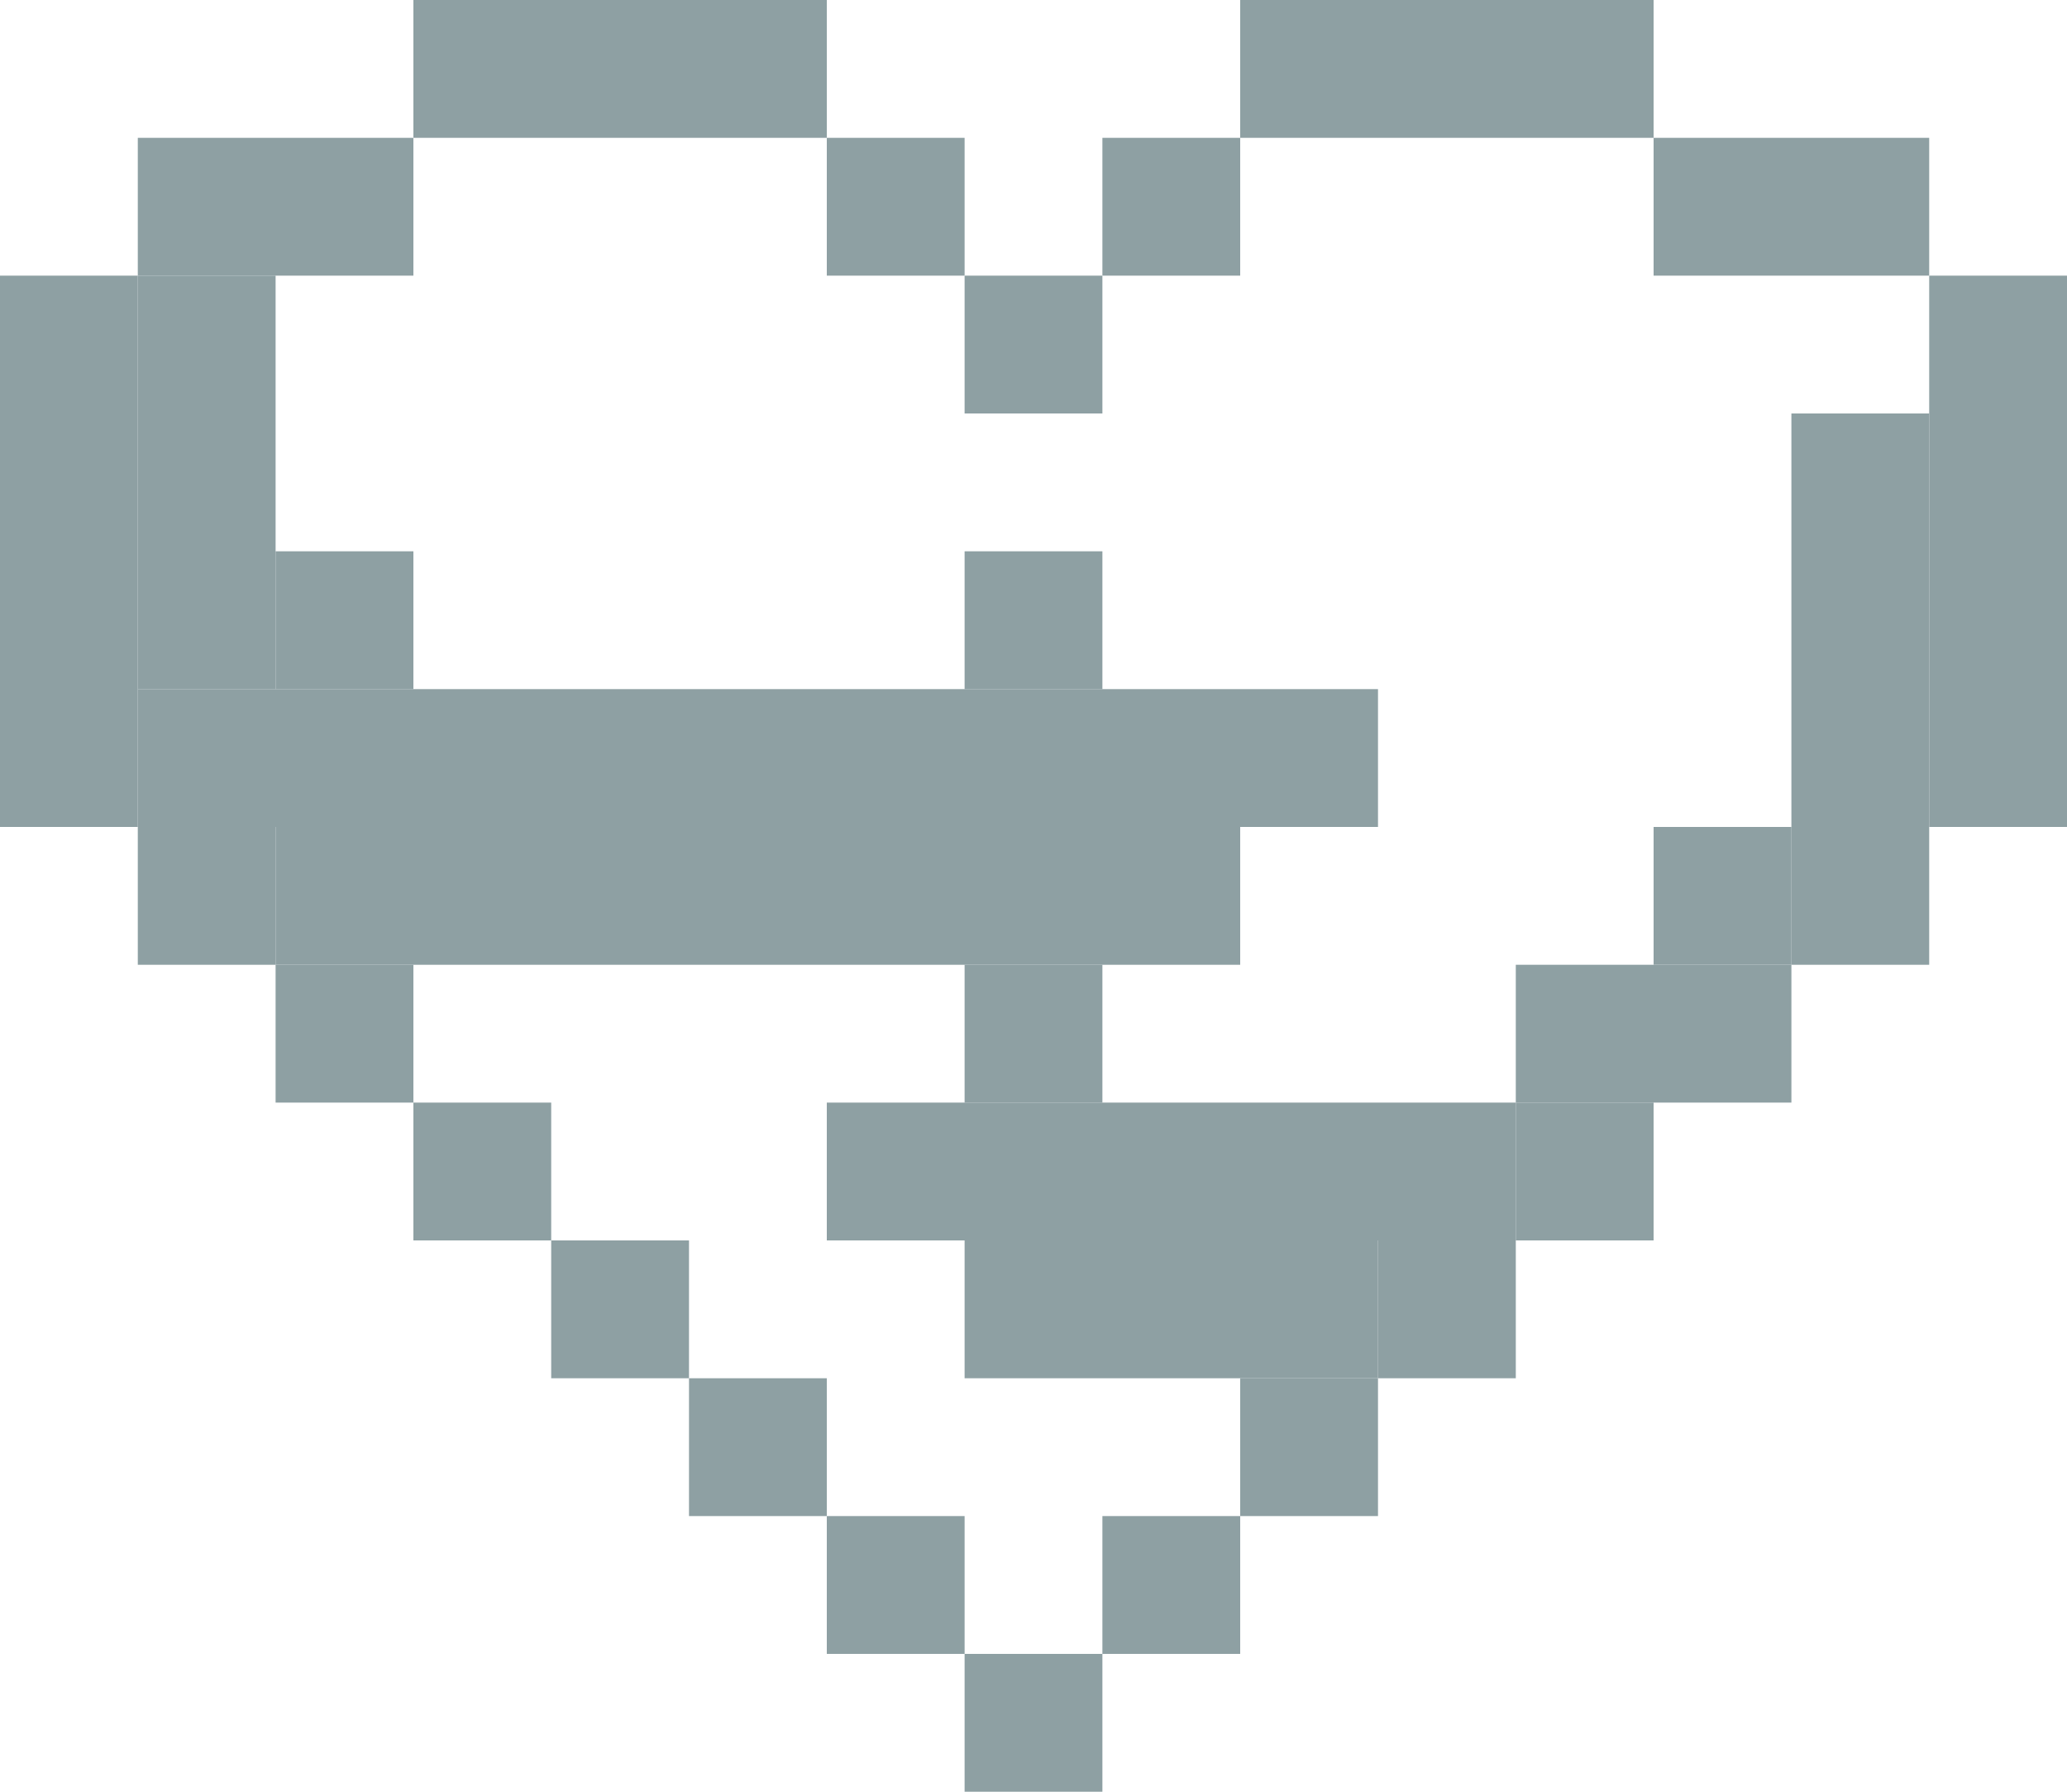
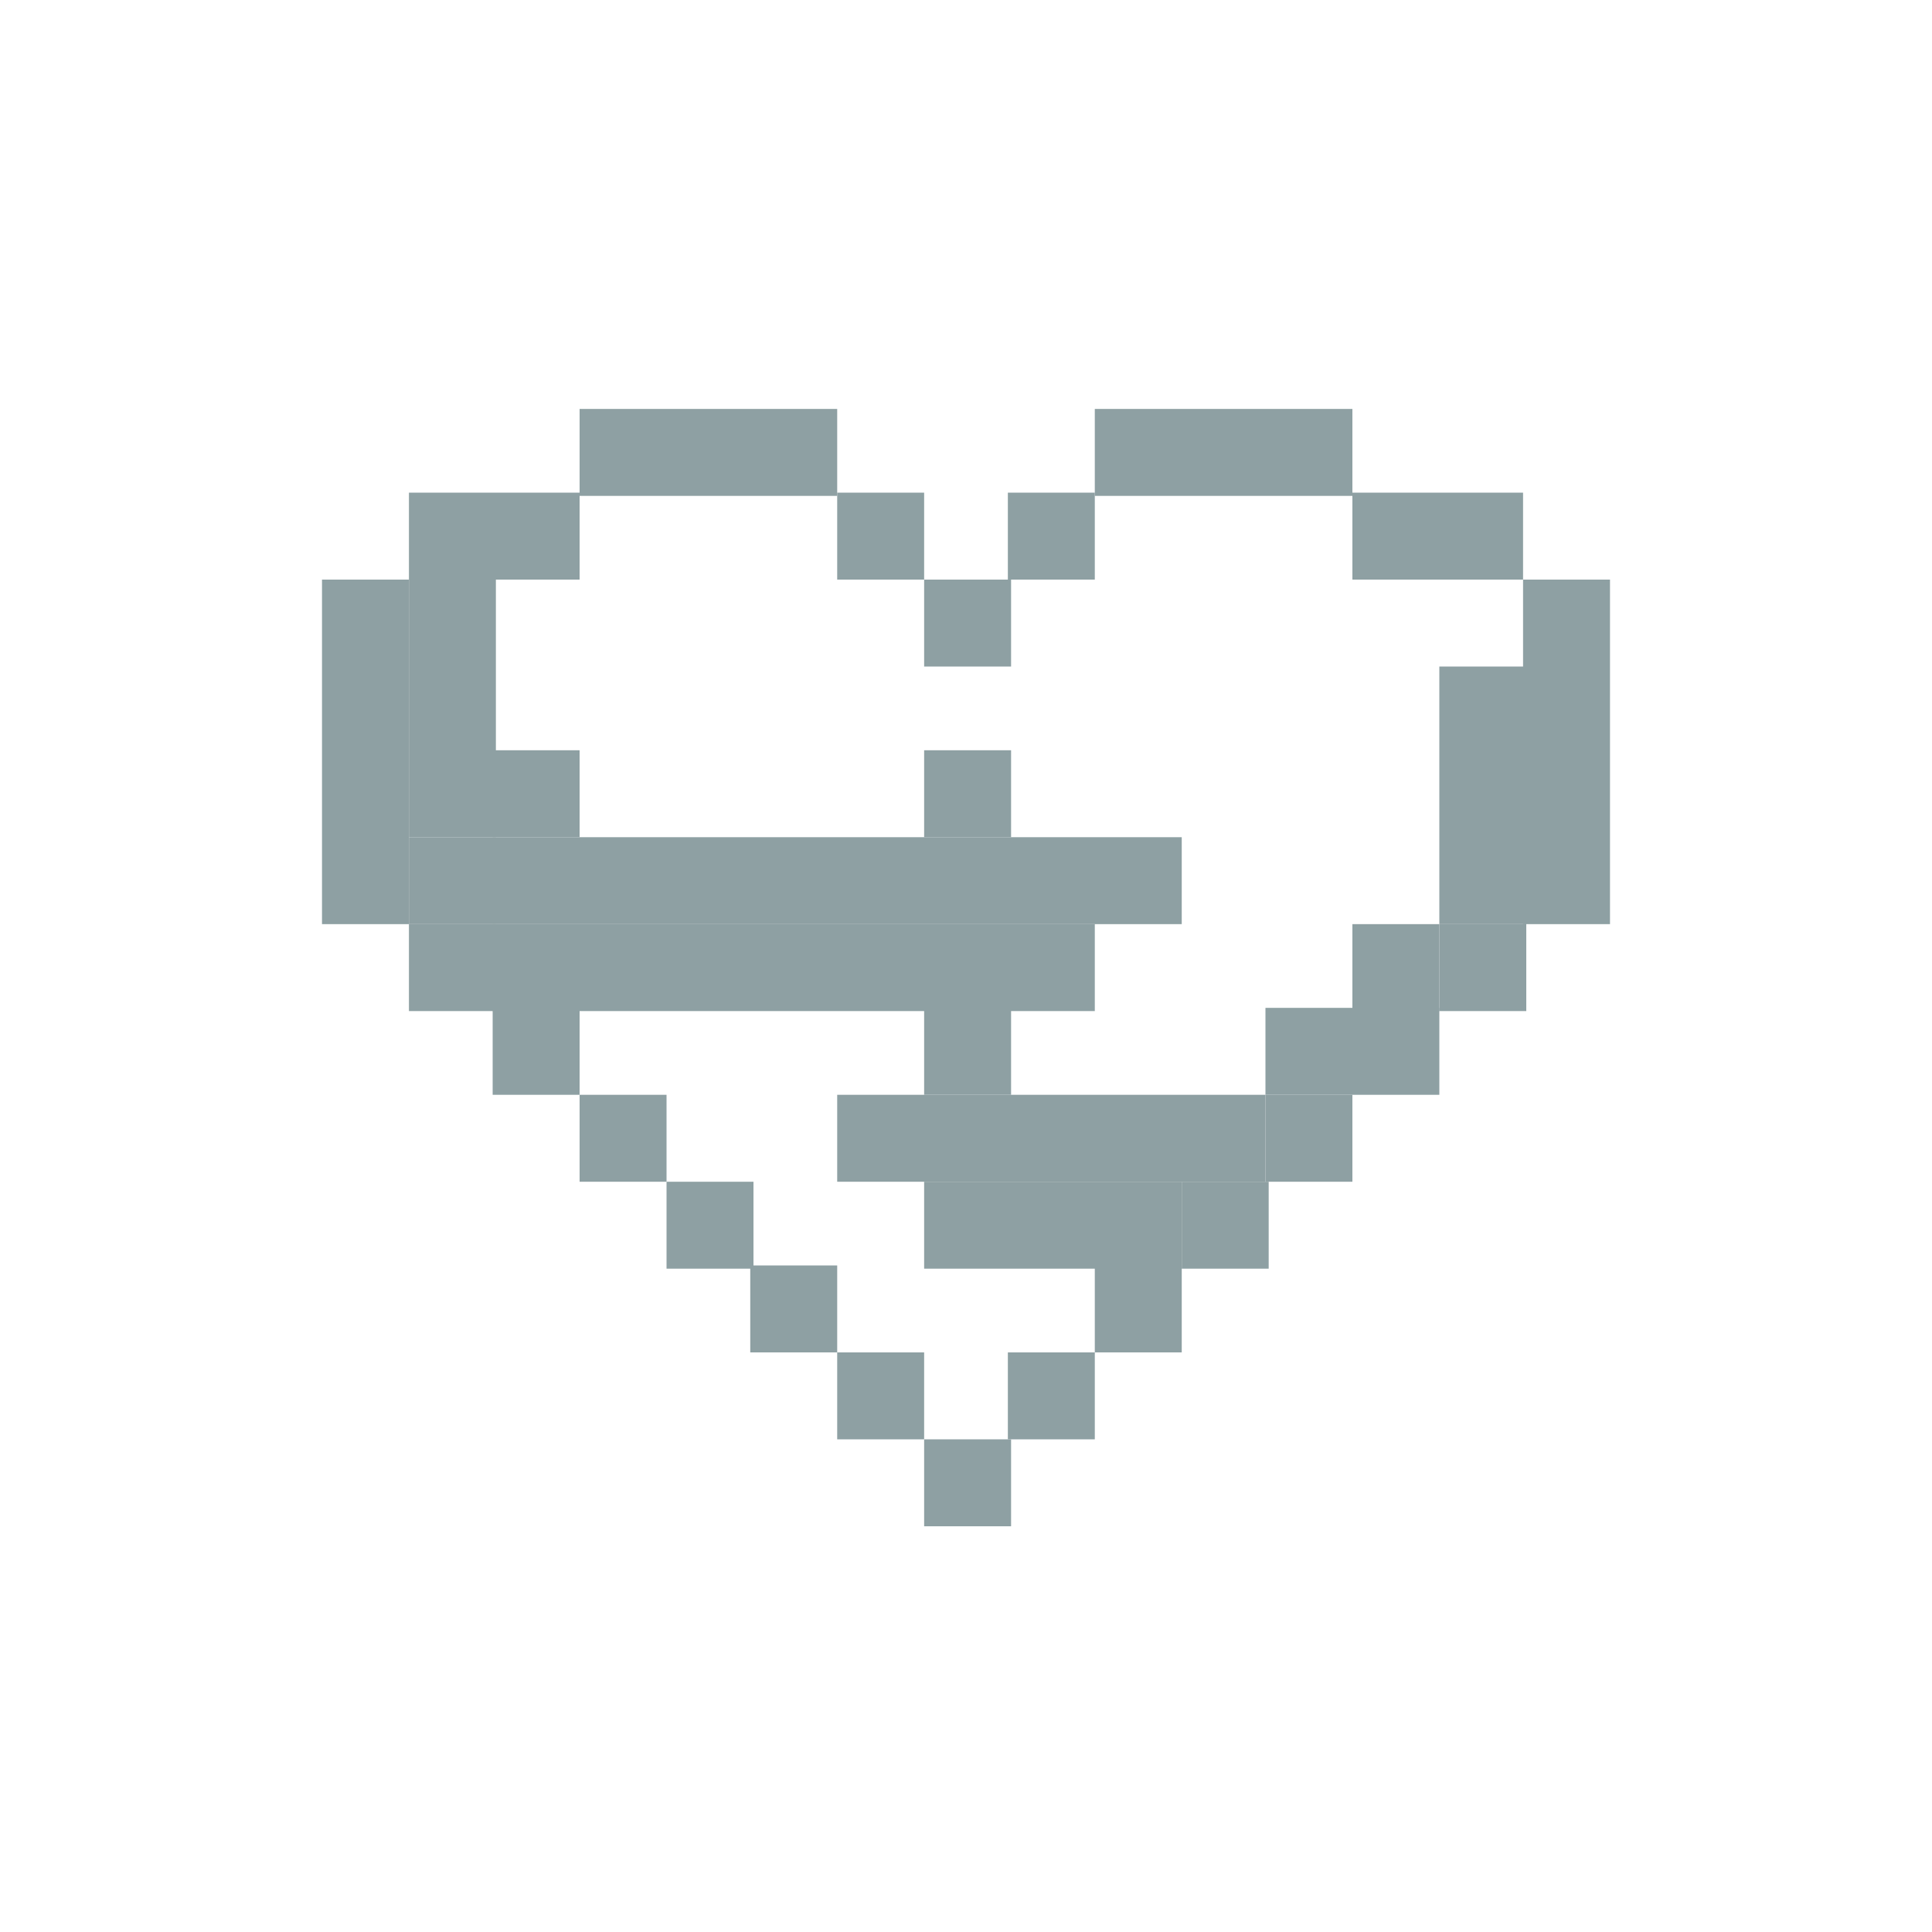
- <svg xmlns="http://www.w3.org/2000/svg" id="a" width="30" height="26" viewBox="0 0 30 26">
+ <svg xmlns="http://www.w3.org/2000/svg" id="Layer_1" width="60" height="60" version="1.1" viewBox="0 0 60 60">
  <defs>
-     <style>.b{fill:#8ea0a3;}</style>
+     <style>
+       .st0 {
+         fill: #8ea0a3;
+       }
+     </style>
  </defs>
-   <rect class="b" x="14" y="4" width="2" height="2" />
-   <rect class="b" x="12" y="2" width="2" height="2" />
-   <rect class="b" x="16" y="2" width="2" height="2" />
-   <rect class="b" x="24" y="2" width="4" height="2" />
-   <rect class="b" x="2" y="2" width="4" height="2" />
-   <rect class="b" x="14" y="24" width="2" height="2" />
-   <rect class="b" x="12" y="22" width="2" height="2" />
-   <rect class="b" x="16" y="22" width="2" height="2" />
-   <rect class="b" x="18" y="20" width="2" height="2" />
-   <rect class="b" x="10" y="20" width="2" height="2" />
-   <rect class="b" x="8" y="18" width="2" height="2" />
-   <rect class="b" x="6" y="16" width="2" height="2" />
-   <rect class="b" x="4" y="14" width="2" height="2" />
-   <rect class="b" x="2" y="12" width="2" height="2" />
-   <rect class="b" x="4" y="8" width="2" height="2" />
-   <rect class="b" x="2" y="4" width="2" height="6" />
-   <rect class="b" x="26" y="6" width="2" height="6" />
-   <rect class="b" x="14" y="8" width="2" height="2" />
-   <rect class="b" x="14" y="14" width="2" height="2" />
-   <rect class="b" x="22" y="14" width="2" height="2" />
-   <rect class="b" x="24" y="12" width="2" height="2" />
-   <rect class="b" x="12" y="16" width="10" height="2" />
-   <rect class="b" x="14" y="18" width="6" height="2" />
-   <rect class="b" x="2" y="10" width="18" height="2" />
-   <rect class="b" x="4" y="12" width="14" height="2" />
-   <rect class="b" x="20" y="18" width="2" height="2" />
-   <rect class="b" x="22" y="16" width="2" height="2" />
-   <rect class="b" x="24" y="14" width="2" height="2" />
-   <rect class="b" x="26" y="12" width="2" height="2" />
-   <rect class="b" x="28" y="4" width="2" height="8" />
-   <rect class="b" y="4" width="2" height="8" />
-   <rect class="b" x="6" width="6" height="2" />
-   <rect class="b" x="18" width="6" height="2" />
+   <rect class="st0" x="28.7" y="18" width="2.7" height="2.7" />
+   <rect class="st0" x="26" y="15.3" width="2.7" height="2.7" />
+   <rect class="st0" x="31.3" y="15.3" width="2.7" height="2.7" />
+   <rect class="st0" x="42" y="15.3" width="5.3" height="2.7" />
+   <rect class="st0" x="12.7" y="15.3" width="5.3" height="2.7" />
+   <rect class="st0" x="28.7" y="44.7" width="2.7" height="2.7" />
+   <rect class="st0" x="26" y="42" width="2.7" height="2.7" />
+   <rect class="st0" x="31.3" y="42" width="2.7" height="2.7" />
+   <rect class="st0" x="34" y="39.3" width="2.7" height="2.7" />
+   <rect class="st0" x="23.3" y="39.3" width="2.7" height="2.7" />
+   <rect class="st0" x="20.7" y="36.7" width="2.7" height="2.7" />
+   <rect class="st0" x="18" y="34" width="2.7" height="2.7" />
+   <rect class="st0" x="15.3" y="31.3" width="2.7" height="2.7" />
+   <rect class="st0" x="12.7" y="28.7" width="2.7" height="2.7" />
+   <rect class="st0" x="15.3" y="23.3" width="2.7" height="2.7" />
+   <rect class="st0" x="12.7" y="18" width="2.7" height="8" />
+   <rect class="st0" x="44.7" y="20.7" width="2.7" height="8" />
+   <rect class="st0" x="28.7" y="23.3" width="2.7" height="2.7" />
+   <rect class="st0" x="28.7" y="31.3" width="2.7" height="2.7" />
+   <rect class="st0" x="39.3" y="31.3" width="2.7" height="2.7" />
+   <rect class="st0" x="42" y="28.7" width="2.7" height="2.7" />
+   <rect class="st0" x="26" y="34" width="13.3" height="2.7" />
+   <rect class="st0" x="28.7" y="36.7" width="8" height="2.7" />
+   <rect class="st0" x="12.7" y="26" width="24" height="2.7" />
+   <rect class="st0" x="15.3" y="28.7" width="18.7" height="2.7" />
+   <rect class="st0" x="36.7" y="36.7" width="2.7" height="2.7" />
+   <rect class="st0" x="39.3" y="34" width="2.7" height="2.7" />
+   <rect class="st0" x="42" y="31.3" width="2.7" height="2.7" />
+   <rect class="st0" x="44.7" y="28.7" width="2.7" height="2.7" />
+   <rect class="st0" x="47.3" y="18" width="2.7" height="10.7" />
+   <rect class="st0" x="10" y="18" width="2.7" height="10.7" />
+   <rect class="st0" x="18" y="12.7" width="8" height="2.7" />
+   <rect class="st0" x="34" y="12.7" width="8" height="2.7" />
</svg>
